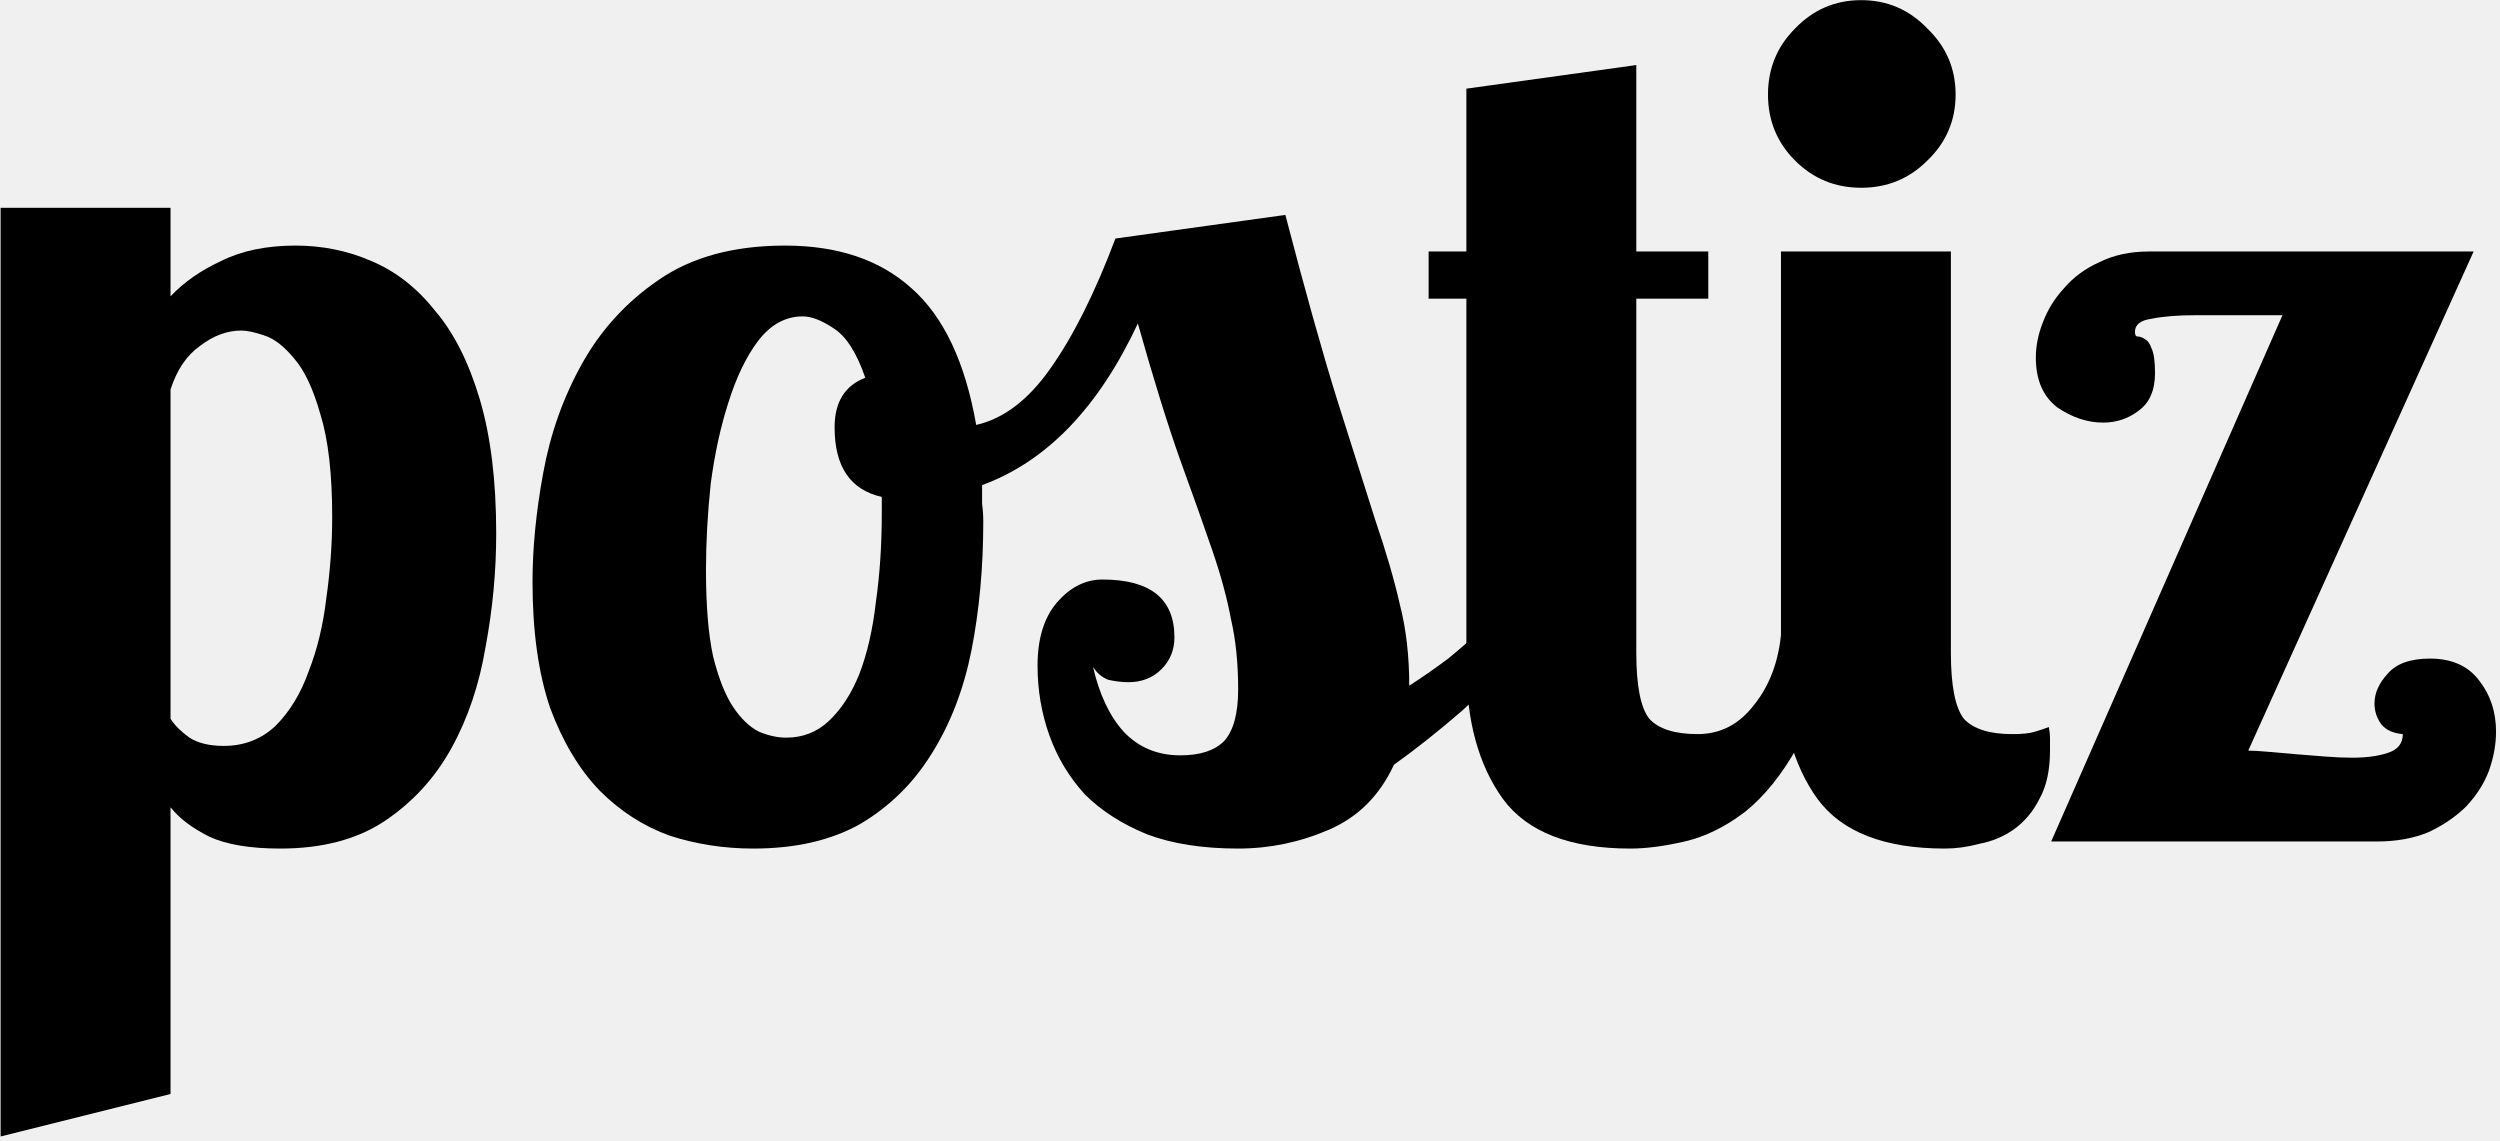
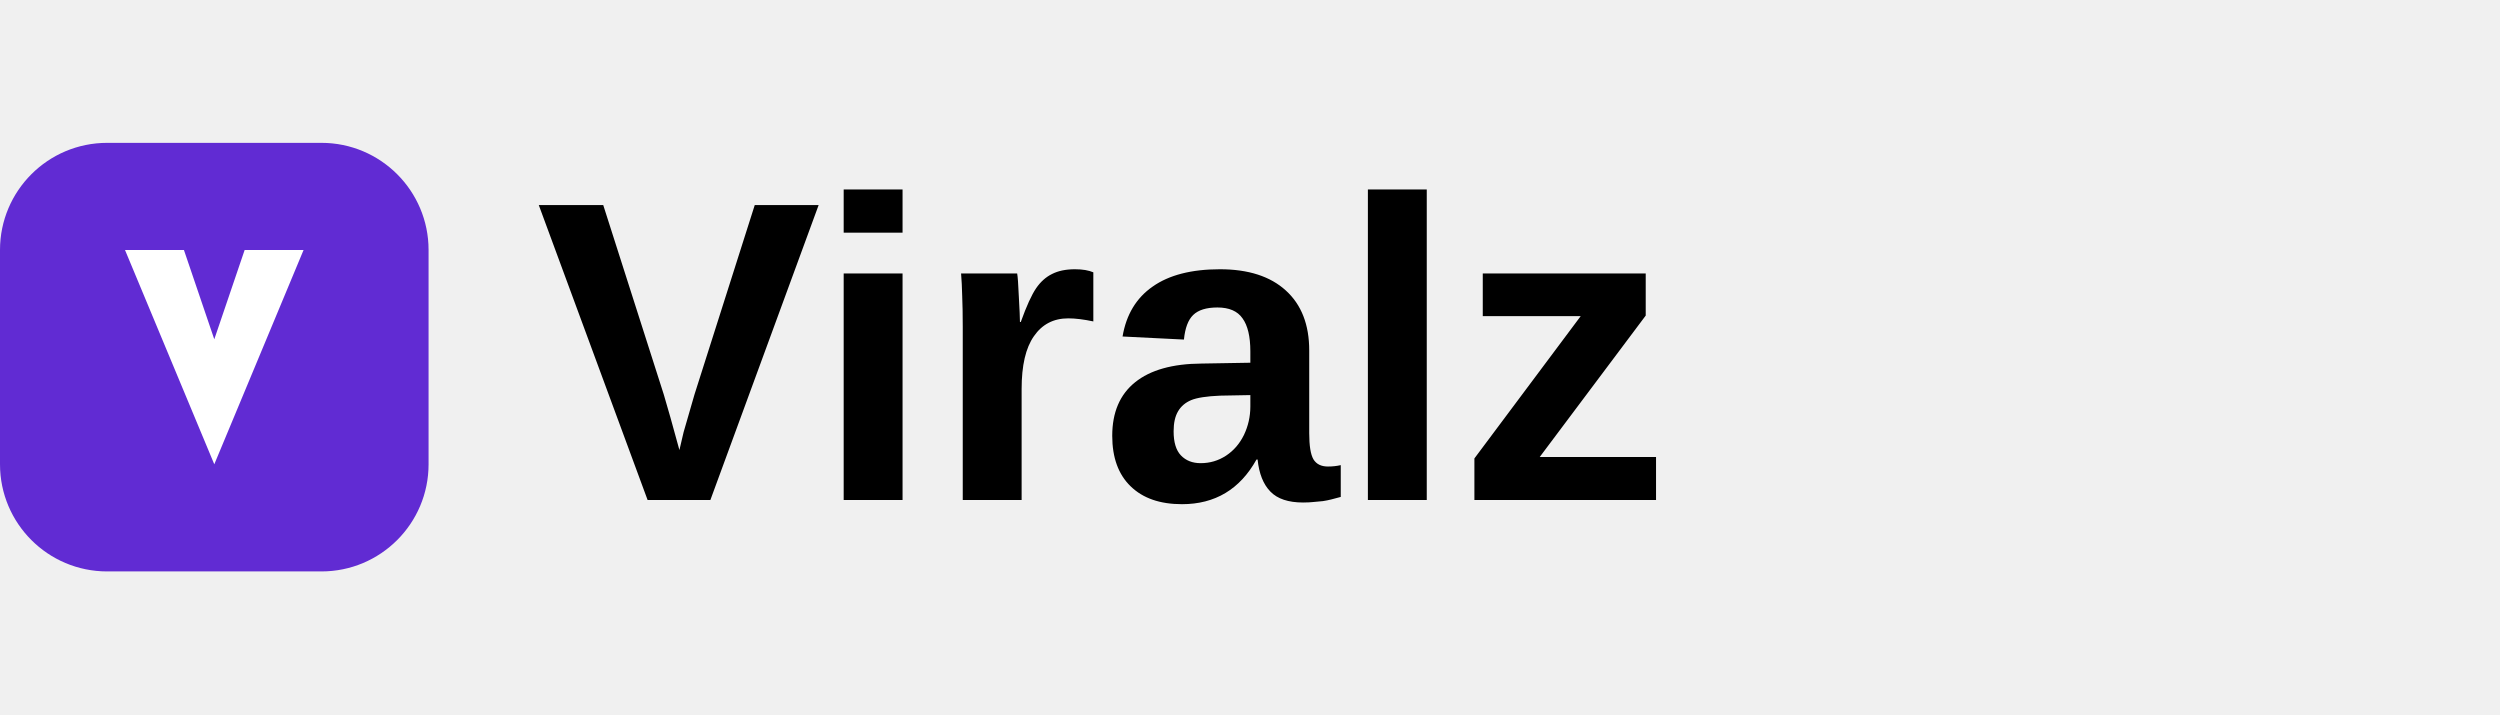
- <svg xmlns="http://www.w3.org/2000/svg" width="366" height="167" viewBox="0 0 366 167" fill="none">
-   <path d="M24.966 30.426V43.383C26.924 41.309 29.4 39.582 32.394 38.2C35.389 36.703 39.016 35.954 43.277 35.954C47.193 35.954 50.878 36.703 54.333 38.2C57.904 39.697 61.013 42.116 63.662 45.456C66.426 48.68 68.614 52.999 70.226 58.412C71.839 63.825 72.645 70.389 72.645 78.105C72.645 83.633 72.127 89.161 71.09 94.689C70.169 100.217 68.499 105.169 66.08 109.546C63.662 113.922 60.38 117.492 56.234 120.256C52.203 122.905 47.136 124.23 41.032 124.23C36.655 124.23 33.2 123.654 30.667 122.502C28.133 121.235 26.233 119.796 24.966 118.183V160.162L0.09 166.381V30.426H24.966ZM32.74 109.2C35.734 109.2 38.268 108.221 40.341 106.264C42.414 104.191 44.026 101.542 45.178 98.317C46.444 95.092 47.308 91.522 47.769 87.607C48.345 83.576 48.633 79.603 48.633 75.687C48.633 69.353 48.057 64.343 46.905 60.657C45.869 56.972 44.602 54.266 43.105 52.538C41.608 50.696 40.11 49.544 38.613 49.083C37.231 48.623 36.137 48.392 35.331 48.392C33.258 48.392 31.242 49.141 29.285 50.638C27.327 52.02 25.887 54.151 24.966 57.03V105.227C25.542 106.148 26.463 107.07 27.73 107.991C28.997 108.797 30.667 109.2 32.74 109.2Z" fill="currentColor" />
-   <path d="M188.176 31.463C191.055 42.519 193.588 51.559 195.777 58.584C197.965 65.495 199.807 71.311 201.305 76.032C202.917 80.754 204.126 84.9 204.932 88.47C205.854 92.04 206.314 96.014 206.314 100.39C208.272 99.123 210.172 97.799 212.015 96.417C213.858 94.92 215.413 93.538 216.679 92.271H223.935C220.825 96.993 217.543 100.908 214.088 104.018C210.633 107.012 207.293 109.661 204.069 111.964C201.996 116.456 198.829 119.623 194.567 121.466C190.306 123.308 185.872 124.23 181.266 124.23C176.083 124.23 171.649 123.539 167.964 122.157C164.279 120.659 161.227 118.702 158.808 116.283C156.505 113.749 154.777 110.87 153.626 107.646C152.474 104.421 151.898 101.023 151.898 97.453C151.898 93.538 152.819 90.486 154.662 88.297C156.62 85.994 158.866 84.843 161.399 84.843C168.424 84.843 171.937 87.664 171.937 93.307C171.937 95.15 171.304 96.705 170.037 97.972C168.77 99.238 167.158 99.872 165.2 99.872C164.278 99.872 163.3 99.757 162.263 99.526C161.342 99.181 160.593 98.547 160.017 97.626C160.939 101.657 162.436 104.824 164.509 107.127C166.697 109.431 169.461 110.582 172.801 110.582C175.68 110.582 177.811 109.891 179.193 108.509C180.575 107.012 181.266 104.478 181.266 100.908C181.266 97.108 180.92 93.71 180.229 90.716C179.653 87.607 178.732 84.209 177.465 80.524C176.198 76.838 174.644 72.462 172.801 67.395C170.958 62.212 168.885 55.533 166.582 47.356C160.823 59.679 153.222 67.567 143.779 71.022C143.779 71.944 143.779 72.865 143.779 73.787C143.894 74.593 143.952 75.457 143.952 76.378C143.952 83.058 143.376 89.334 142.224 95.208C141.072 100.966 139.115 106.033 136.351 110.41C133.702 114.671 130.247 118.068 125.986 120.602C121.724 123.02 116.484 124.23 110.265 124.23C106.004 124.23 101.916 123.596 98 122.329C94.2 120.947 90.802 118.759 87.808 115.765C84.813 112.655 82.395 108.624 80.552 103.672C78.825 98.605 77.961 92.444 77.961 85.188C77.961 80.236 78.479 74.938 79.516 69.295C80.552 63.537 82.453 58.181 85.216 53.229C87.981 48.277 91.723 44.189 96.445 40.964C101.282 37.624 107.444 35.954 114.93 35.954C122.646 35.954 128.807 38.027 133.414 42.173C138.136 46.319 141.303 52.999 142.915 62.212C146.946 61.291 150.574 58.527 153.798 53.92C157.138 49.198 160.305 42.864 163.3 34.918L188.176 31.463ZM115.102 107.991C117.521 107.991 119.594 107.185 121.321 105.573C123.164 103.845 124.661 101.542 125.813 98.663C126.964 95.668 127.771 92.156 128.231 88.125C128.807 84.094 129.095 79.718 129.095 74.996V72.75C124.488 71.713 122.185 68.316 122.185 62.558C122.185 58.872 123.682 56.454 126.677 55.302C125.41 51.617 123.855 49.198 122.012 48.047C120.285 46.895 118.788 46.319 117.521 46.319C114.987 46.319 112.799 47.529 110.956 49.947C109.229 52.25 107.789 55.245 106.638 58.93C105.486 62.5 104.622 66.473 104.046 70.85C103.586 75.226 103.355 79.43 103.355 83.46C103.355 88.643 103.701 92.847 104.392 96.071C105.198 99.296 106.177 101.772 107.329 103.5C108.48 105.227 109.747 106.436 111.129 107.127C112.511 107.703 113.835 107.991 115.102 107.991Z" fill="currentColor" />
-   <path d="M239.554 9.523V36.818H250.092V43.728H239.554V95.553C239.554 100.39 240.187 103.615 241.454 105.227C242.836 106.724 245.197 107.473 248.537 107.473C251.877 107.473 254.641 106.033 256.829 103.154C259.132 100.275 260.457 96.647 260.802 92.271H268.058C267.136 99.296 265.524 104.939 263.221 109.2C260.917 113.346 258.326 116.571 255.447 118.874C252.568 121.062 249.631 122.502 246.637 123.193C243.642 123.884 240.993 124.23 238.69 124.23C229.822 124.23 223.603 121.811 220.033 116.974C216.463 112.022 214.678 105.515 214.678 97.453V43.728H209.15V36.818H214.678V12.979L239.554 9.523Z" fill="currentColor" />
-   <path d="M258.833 13.842C258.833 10.042 260.158 6.817 262.806 4.168C265.455 1.404 268.68 0.022 272.48 0.022C276.281 0.022 279.506 1.404 282.154 4.168C284.918 6.817 286.3 10.042 286.3 13.842C286.3 17.643 284.918 20.867 282.154 23.516C279.506 26.165 276.281 27.489 272.48 27.489C268.68 27.489 265.455 26.165 262.806 23.516C260.158 20.867 258.833 17.643 258.833 13.842ZM285.609 36.818V95.553C285.609 100.39 286.243 103.615 287.51 105.227C288.892 106.724 291.253 107.473 294.592 107.473C296.09 107.473 297.184 107.358 297.875 107.127C298.681 106.897 299.372 106.667 299.948 106.436C300.063 107.012 300.12 107.588 300.12 108.164C300.12 108.74 300.12 109.315 300.12 109.891C300.12 112.77 299.602 115.131 298.566 116.974C297.644 118.817 296.377 120.314 294.765 121.466C293.268 122.502 291.598 123.193 289.755 123.539C288.028 123.999 286.358 124.23 284.746 124.23C275.878 124.23 269.659 121.811 266.089 116.974C262.518 112.022 260.733 105.515 260.733 97.453V36.818H285.609ZM351.773 107.473C350.391 107.358 349.354 106.897 348.663 106.091C347.972 105.169 347.627 104.133 347.627 102.981C347.627 101.484 348.26 100.045 349.527 98.663C350.794 97.165 352.867 96.417 355.746 96.417C358.971 96.417 361.389 97.511 363.001 99.699C364.614 101.772 365.42 104.248 365.42 107.127C365.42 108.97 365.074 110.87 364.383 112.828C363.692 114.671 362.598 116.398 361.101 118.011C359.604 119.508 357.761 120.775 355.573 121.811C353.385 122.732 350.851 123.193 347.972 123.193H300.293L334.152 46.147H321.369C318.835 46.147 316.704 46.319 314.977 46.665C313.365 46.895 312.558 47.529 312.558 48.565C312.558 49.026 312.674 49.256 312.904 49.256C313.249 49.256 313.595 49.371 313.94 49.602C314.401 49.832 314.747 50.292 314.977 50.983C315.322 51.675 315.495 52.884 315.495 54.611C315.495 57.145 314.689 58.988 313.077 60.139C311.579 61.291 309.852 61.867 307.894 61.867C305.591 61.867 303.345 61.118 301.157 59.621C299.084 58.009 298.047 55.59 298.047 52.365C298.047 50.638 298.393 48.91 299.084 47.183C299.775 45.34 300.811 43.67 302.193 42.173C303.575 40.561 305.303 39.294 307.376 38.373C309.449 37.336 311.867 36.818 314.631 36.818H362.138L329.142 109.891C329.833 109.891 330.812 109.949 332.079 110.064C333.346 110.179 334.67 110.294 336.052 110.41C337.55 110.525 338.989 110.64 340.371 110.755C341.868 110.87 343.193 110.928 344.344 110.928C346.417 110.928 348.145 110.697 349.527 110.237C351.024 109.776 351.773 108.855 351.773 107.473Z" fill="currentColor" />
+ <svg xmlns="http://www.w3.org/2000/svg" width="140" height="40" viewBox="0 0 140 40" fill="none">
+   <rect width="24" height="24" x="0" y="8" fill="#612BD3" rx="6" />
+   <path d="M7 14L12 26L17 14H13.7L12 19L10.3 14H7Z" fill="white" />
+   <text x="30" y="28" font-family="Arial, Helvetica, sans-serif" font-size="24" font-weight="700" fill="currentColor">Viralz</text>
</svg>
